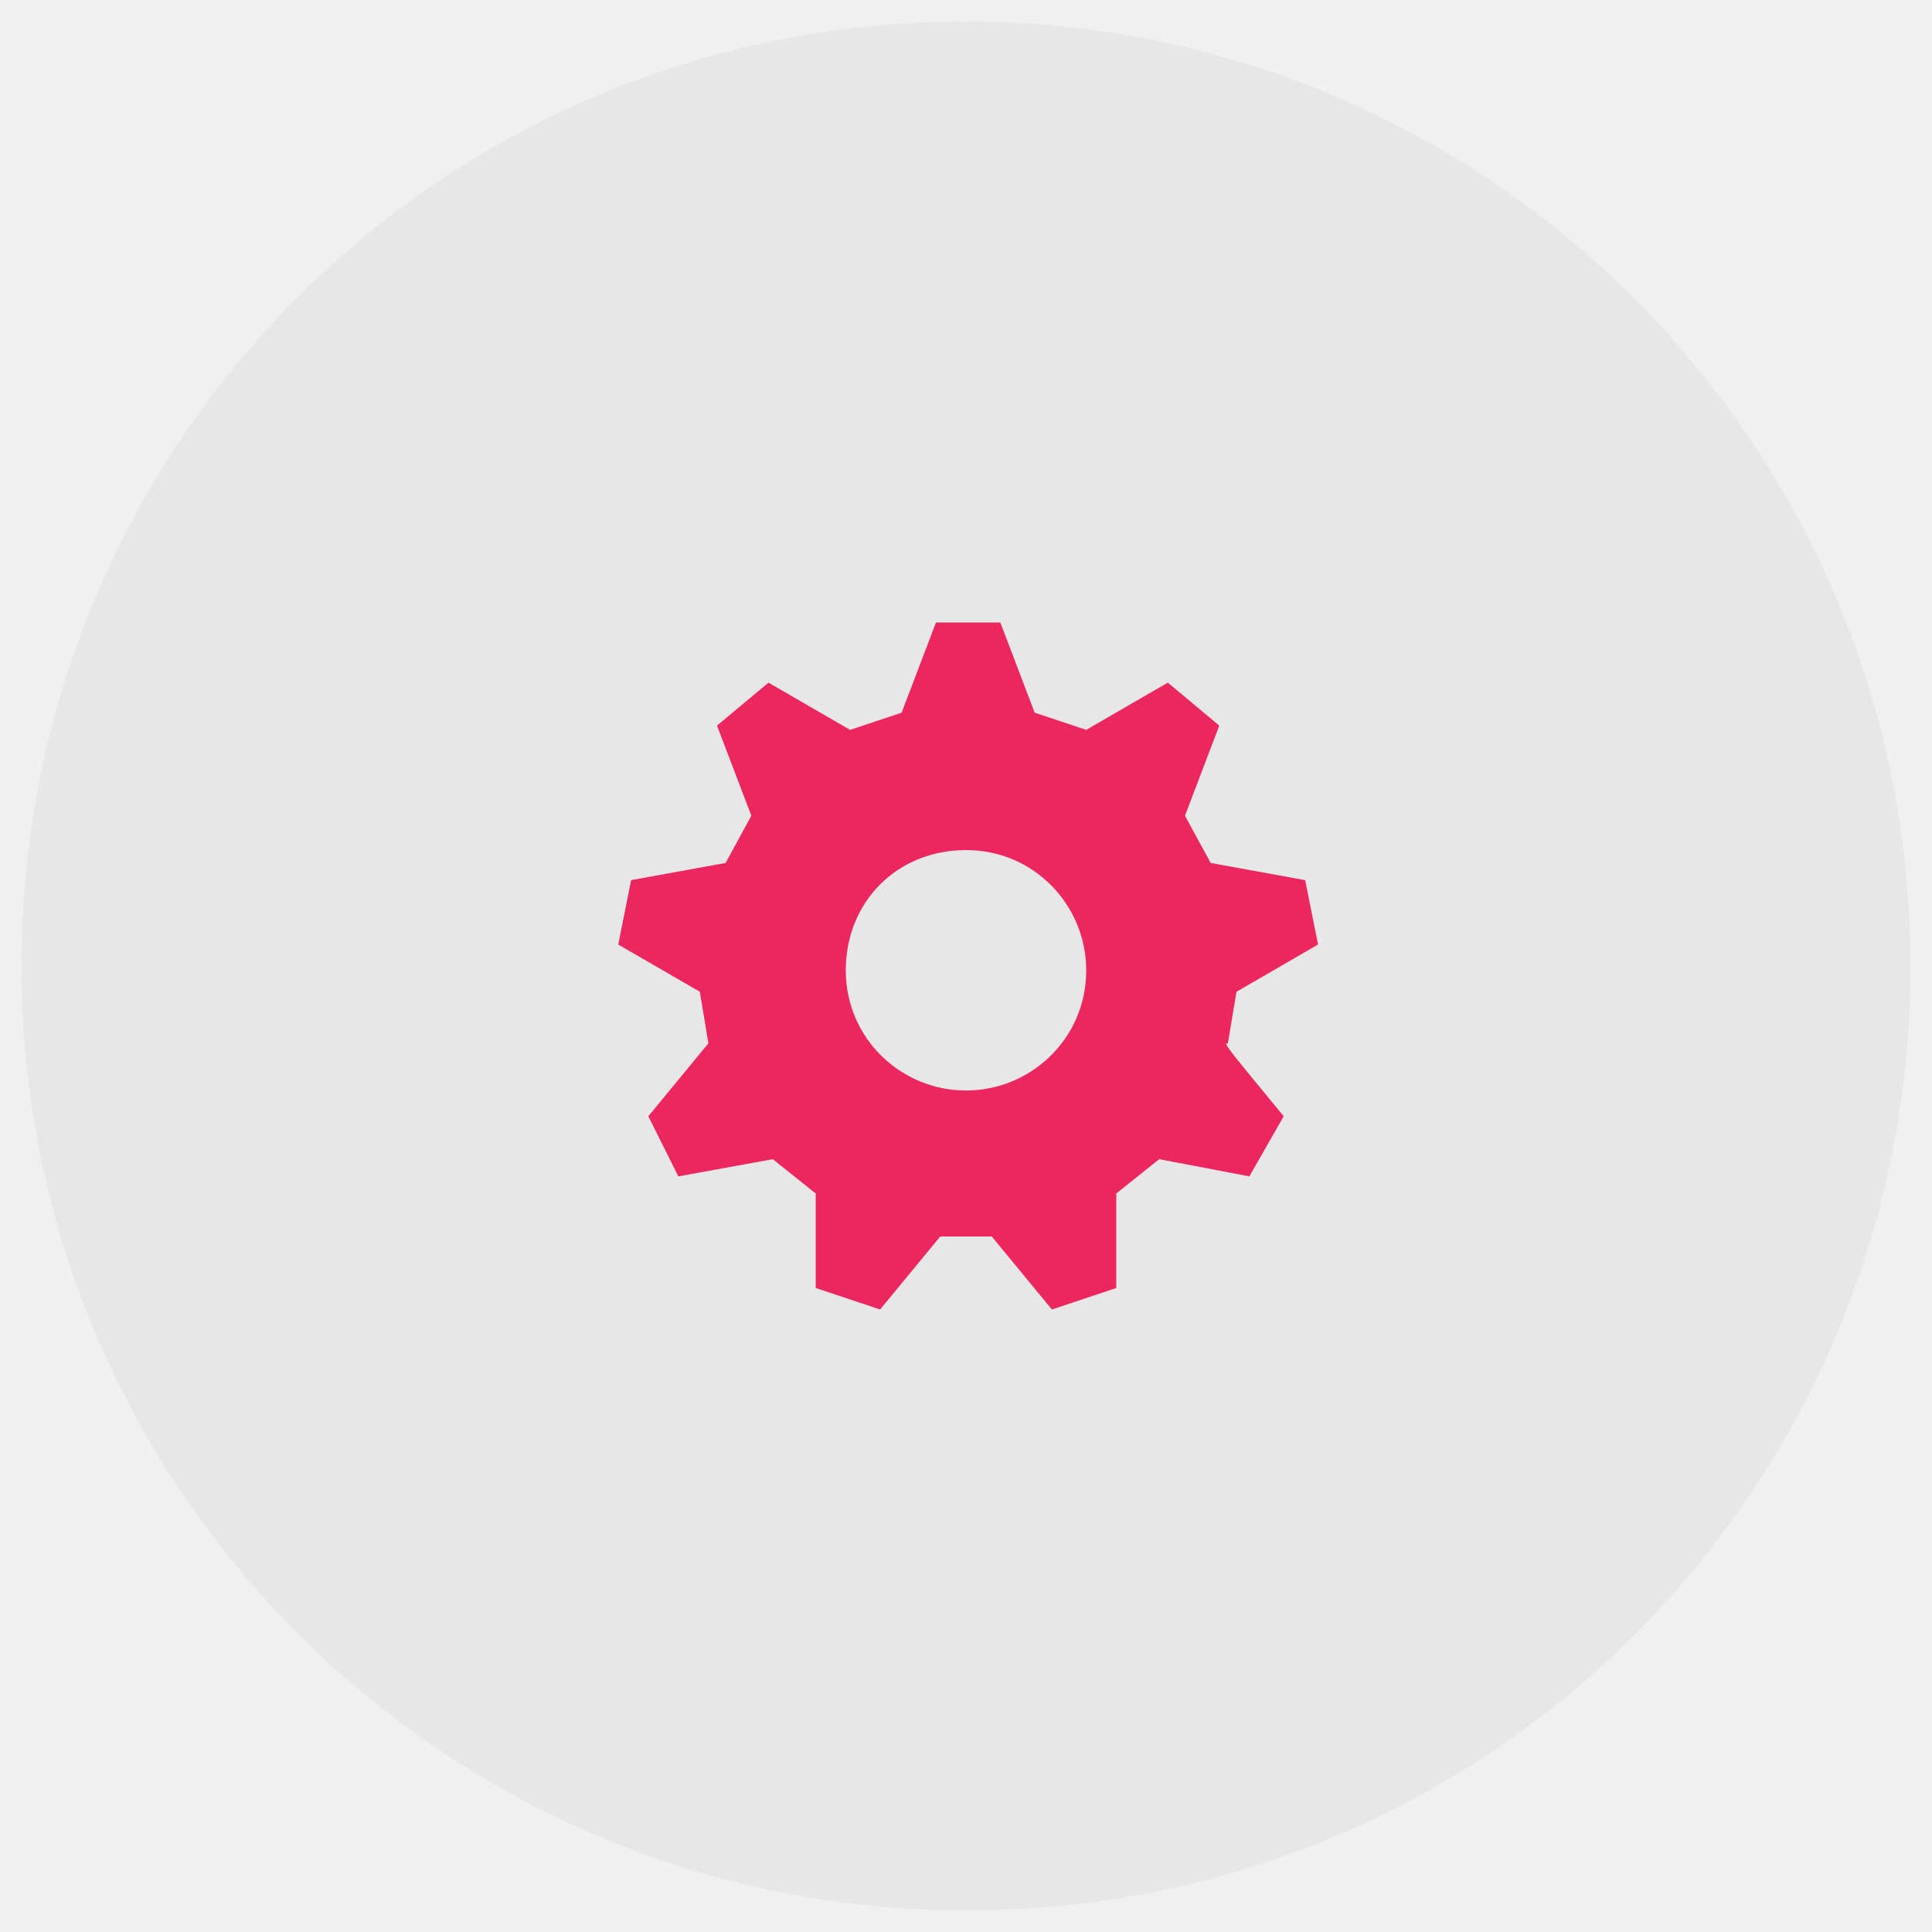
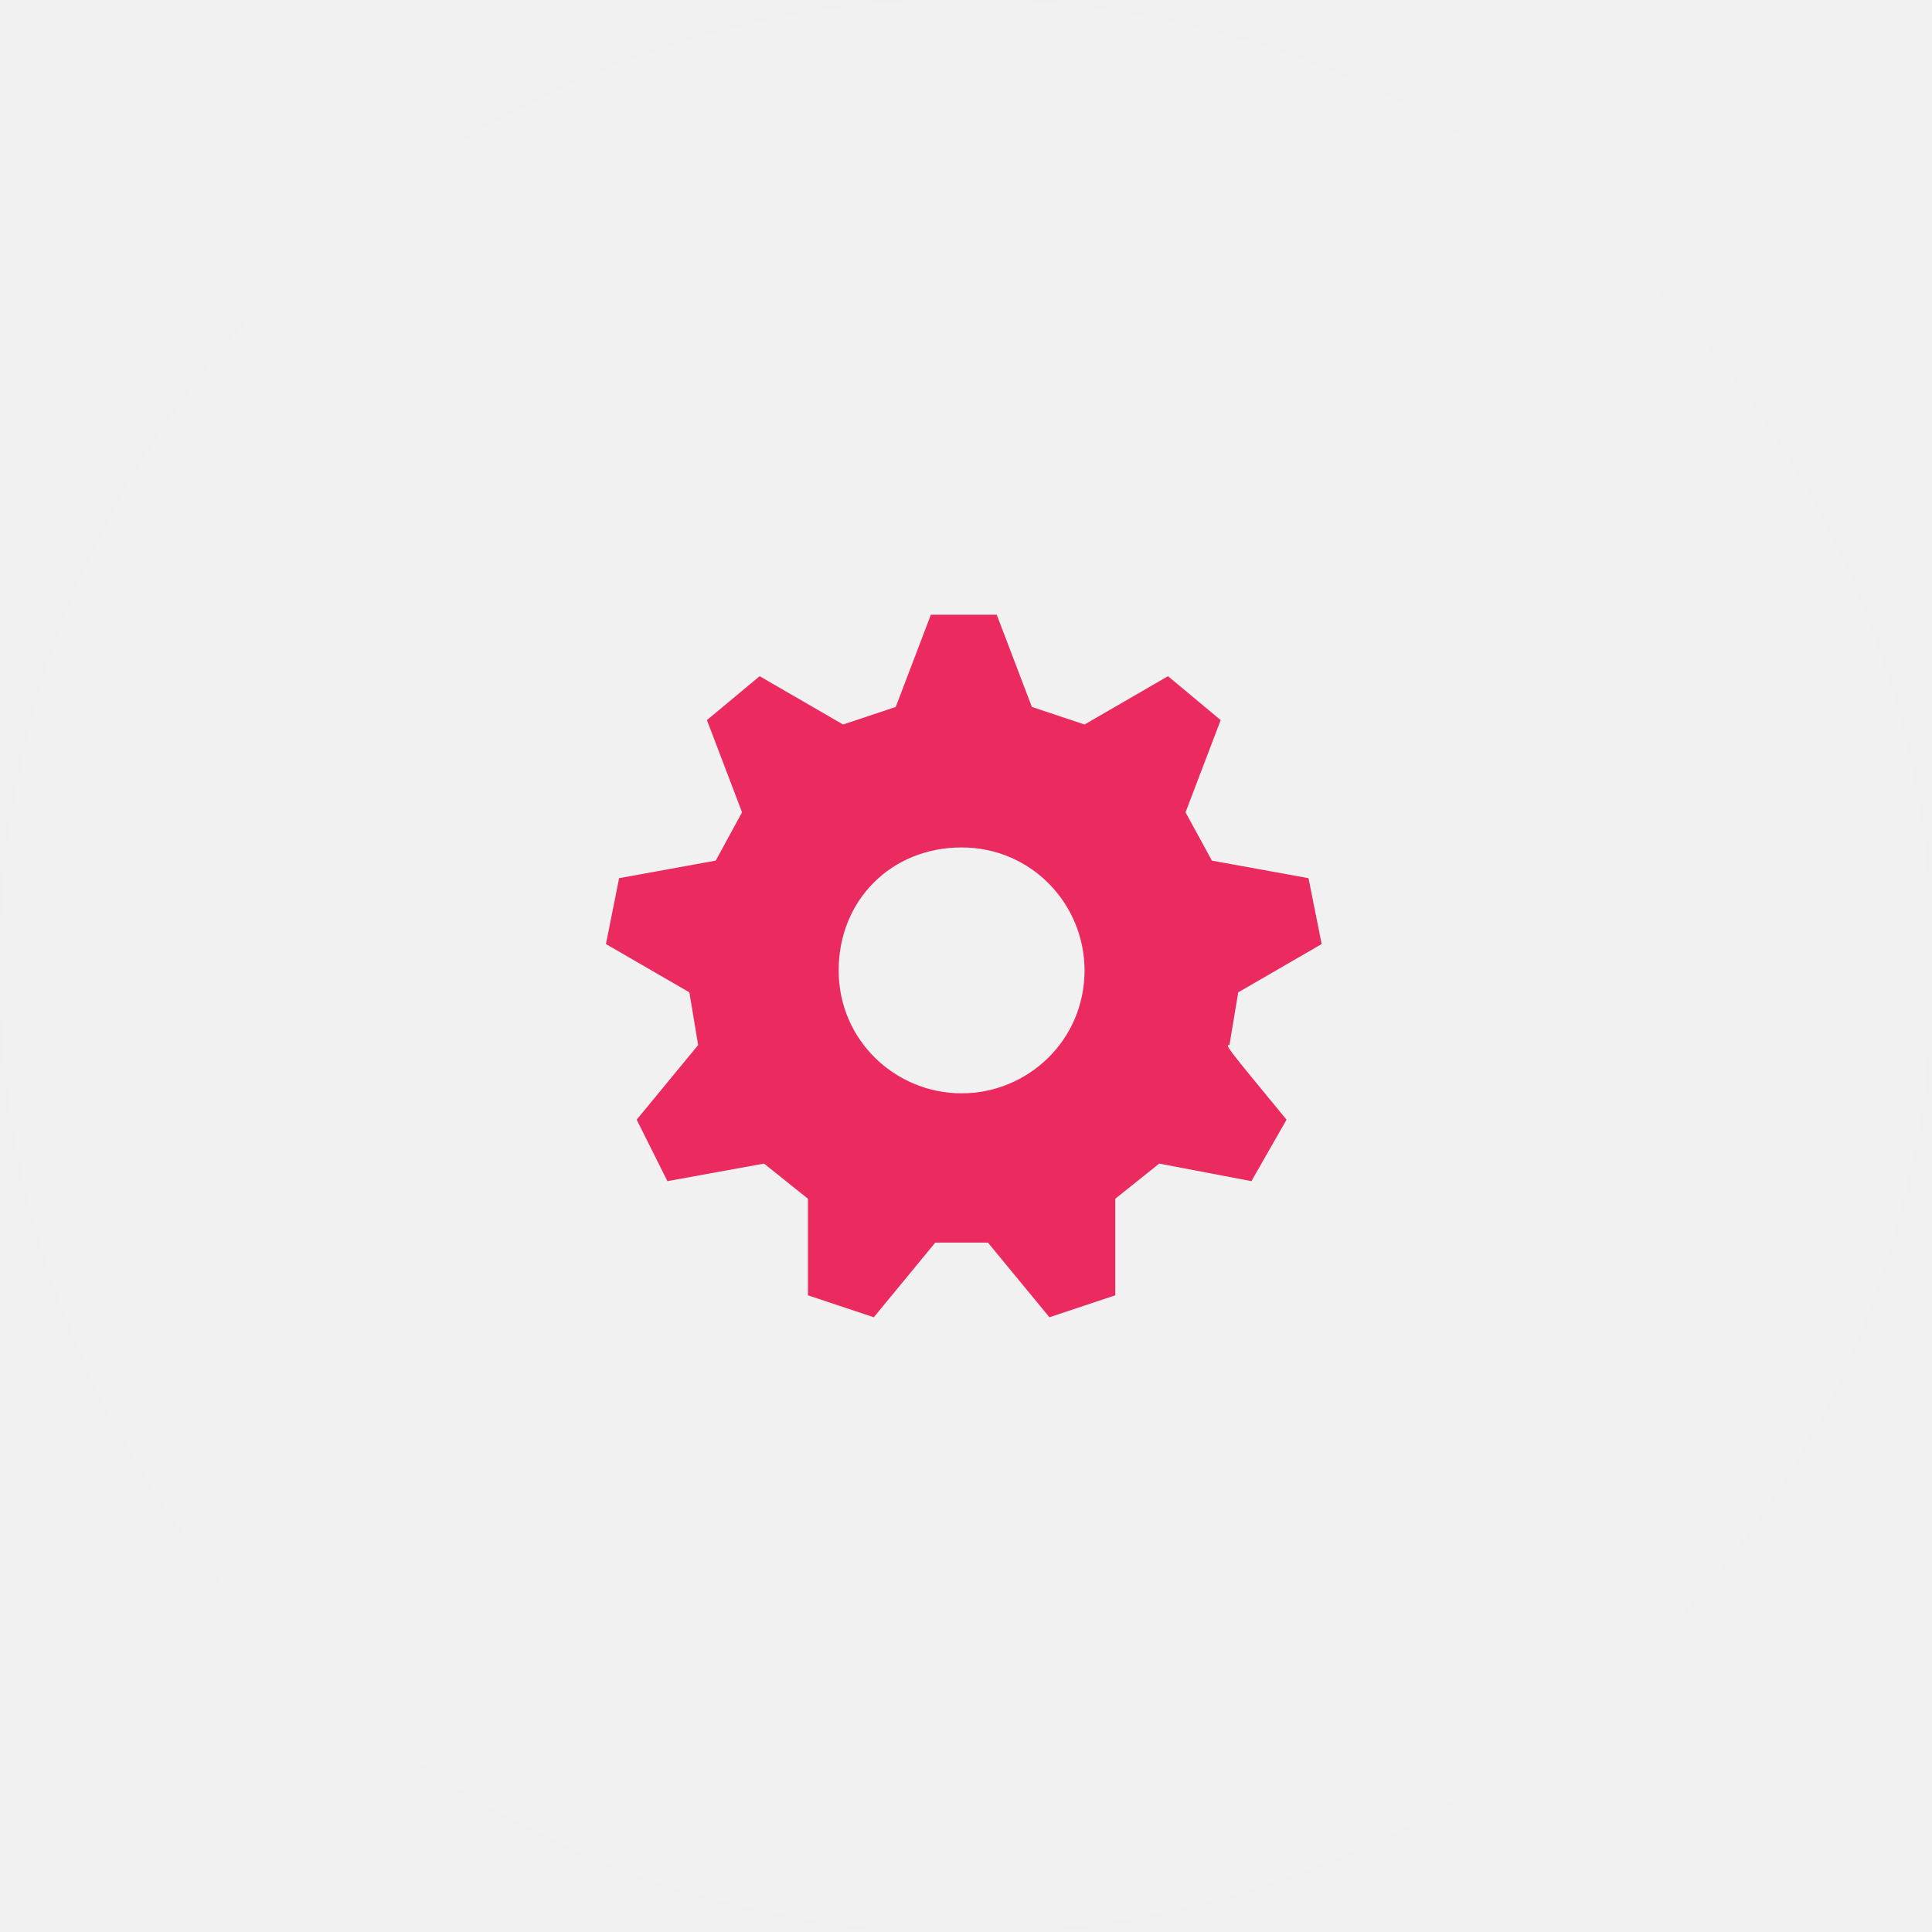
- <svg xmlns="http://www.w3.org/2000/svg" xmlns:xlink="http://www.w3.org/1999/xlink" version="1.1" id="Layer_1" x="0px" y="0px" viewBox="0 0 45 45" enable-background="new 0 0 45 45" xml:space="preserve">
-   <g>
-     <defs>
-       <path id="SVGID_1_" d="M-217.9,22.5c0,12.2,9.9,22,22,22c12.2,0,22-9.8,22-22c0-12.2-9.9-22-22-22C-208,0.5-217.9,10.3-217.9,22.5    " />
-     </defs>
-     <clipPath id="SVGID_2_">
-       <use xlink:href="#SVGID_1_" overflow="visible" />
-     </clipPath>
-     <g clip-path="url(#SVGID_2_)">
-       <defs>
-         <rect id="SVGID_3_" x="-419.9" y="-54.5" width="1024" height="1024" />
-       </defs>
-       <clipPath id="SVGID_4_">
-         <use xlink:href="#SVGID_3_" overflow="visible" />
-       </clipPath>
-     </g>
-   </g>
-   <g>
-     <defs>
-       <path id="SVGID_9_" d="M-217.9,102c0,12.2,9.9,22,22,22c12.2,0,22-9.8,22-22c0-12.2-9.9-22-22-22C-208,80-217.9,89.8-217.9,102" />
-     </defs>
-     <use xlink:href="#SVGID_9_" overflow="visible" fill="#EC265E" />
-     <clipPath id="SVGID_6_">
-       <use xlink:href="#SVGID_9_" overflow="visible" />
-     </clipPath>
-     <g clip-path="url(#SVGID_6_)">
-       <defs>
-         <rect id="SVGID_11_" x="-419.9" y="25" width="1024" height="1024" />
-       </defs>
-       <use xlink:href="#SVGID_11_" overflow="visible" fill="#EC265E" />
-       <clipPath id="SVGID_8_">
-         <use xlink:href="#SVGID_11_" overflow="visible" />
-       </clipPath>
-     </g>
-   </g>
-   <g>
-     <defs>
-       <path id="SVGID_17_" d="M-120.5,22.5c0,12.2,9.9,22,22,22c12.2,0,22-9.8,22-22c0-12.2-9.9-22-22-22    C-110.7,0.5-120.5,10.3-120.5,22.5" />
-     </defs>
-     <clipPath id="SVGID_10_">
-       <use xlink:href="#SVGID_17_" overflow="visible" />
-     </clipPath>
-     <g clip-path="url(#SVGID_10_)">
-       <defs>
-         <rect id="SVGID_19_" x="-322.5" y="-54.5" width="1024" height="1024" />
-       </defs>
-       <clipPath id="SVGID_12_">
-         <use xlink:href="#SVGID_19_" overflow="visible" />
-       </clipPath>
-     </g>
-   </g>
-   <g>
-     <defs>
-       <rect id="SVGID_25_" x="-106.5" y="14.5" width="16" height="16" />
-     </defs>
-     <clipPath id="SVGID_14_">
-       <use xlink:href="#SVGID_25_" overflow="visible" />
-     </clipPath>
-     <g clip-path="url(#SVGID_14_)">
-       <defs>
-         <rect id="SVGID_27_" x="-453.5" y="-1152.5" width="1044" height="1900" />
-       </defs>
-       <clipPath id="SVGID_16_">
-         <use xlink:href="#SVGID_27_" overflow="visible" />
-       </clipPath>
-     </g>
-   </g>
-   <g>
-     <defs>
-       <path id="SVGID_29_" d="M-120.5,102c0,12.2,9.9,22,22,22c12.2,0,22-9.8,22-22c0-12.2-9.9-22-22-22C-110.7,80-120.5,89.8-120.5,102    " />
-     </defs>
-     <use xlink:href="#SVGID_29_" overflow="visible" fill="#EC265E" />
-     <clipPath id="SVGID_18_">
-       <use xlink:href="#SVGID_29_" overflow="visible" />
-     </clipPath>
-     <g clip-path="url(#SVGID_18_)">
-       <defs>
-         <rect id="SVGID_31_" x="-322.5" y="25" width="1024" height="1024" />
-       </defs>
-       <use xlink:href="#SVGID_31_" overflow="visible" fill="#EC265E" />
-       <clipPath id="SVGID_20_">
-         <use xlink:href="#SVGID_31_" overflow="visible" />
-       </clipPath>
-     </g>
-   </g>
-   <g>
-     <defs>
-       <rect id="SVGID_37_" x="-106.5" y="94" width="16" height="16" />
-     </defs>
-     <use xlink:href="#SVGID_37_" overflow="visible" fill-rule="evenodd" clip-rule="evenodd" fill="#FFFFFF" />
-     <clipPath id="SVGID_22_">
-       <use xlink:href="#SVGID_37_" overflow="visible" />
-     </clipPath>
-     <g clip-path="url(#SVGID_22_)">
-       <defs>
-         <rect id="SVGID_39_" x="-453.5" y="-1073" width="1044" height="1900" />
-       </defs>
-       <use xlink:href="#SVGID_39_" overflow="visible" fill="#FFFFFF" />
-       <clipPath id="SVGID_24_">
-         <use xlink:href="#SVGID_39_" overflow="visible" />
-       </clipPath>
-     </g>
-   </g>
-   <g>
-     <defs>
-       <path id="SVGID_41_" d="M0.5,22.5c0,12.2,9.9,22,22,22c12.2,0,22-9.8,22-22c0-12.2-9.9-22-22-22C10.3,0.5,0.5,10.3,0.5,22.5" />
-     </defs>
-     <clipPath id="SVGID_26_">
-       <use xlink:href="#SVGID_41_" overflow="visible" />
-     </clipPath>
-     <g clip-path="url(#SVGID_26_)">
-       <defs>
-         <rect id="SVGID_43_" x="-201.5" y="-54.5" width="1024" height="1024" />
-       </defs>
-       <clipPath id="SVGID_28_">
-         <use xlink:href="#SVGID_43_" overflow="visible" />
-       </clipPath>
-       <g opacity="0.1" clip-path="url(#SVGID_28_)" enable-background="new    ">
-         <g>
-           <defs>
-             <rect id="SVGID_45_" x="0.5" y="0.5" width="44" height="44" />
-           </defs>
-           <clipPath id="SVGID_30_">
-             <use xlink:href="#SVGID_45_" overflow="visible" />
-           </clipPath>
-           <g clip-path="url(#SVGID_30_)">
-             <defs>
-               <rect id="SVGID_47_" x="0.5" y="0.5" width="44" height="44" />
-             </defs>
-             <clipPath id="SVGID_32_">
-               <use xlink:href="#SVGID_47_" overflow="visible" />
-             </clipPath>
-             <rect x="-4.5" y="-4.5" clip-path="url(#SVGID_32_)" fill="#989898" width="54" height="54" />
-           </g>
-         </g>
-       </g>
-     </g>
-   </g>
+ <svg xmlns="http://www.w3.org/2000/svg" version="1.1" id="Layer_1" x="0px" y="0px" viewBox="0 0 44 44" enable-background="new 0 0 44 44" xml:space="preserve">
+   <circle fill="#F1F1F1" cx="22" cy="22" r="22" />
  <g>
    <g>
-       <path fill="#EC265E" d="M29.9,26l-0.8,1.4L27,27l-1,0.8V30l-1.5,0.5l-1.4-1.7h-1.2l-1.4,1.7L19,30l0-2.2L18,27l-2.2,0.4L15.1,26    l1.4-1.7l-0.2-1.2L14.4,22l0.3-1.5l2.2-0.4l0.6-1.1l-0.8-2.1l1.2-1l1.9,1.1l1.2-0.4l0.8-2.1h1.5l0.8,2.1l1.2,0.4l1.9-1.1l1.2,1    L27.6,19l0.6,1.1l2.2,0.4l0.3,1.5l-1.9,1.1l-0.2,1.2C28.5,24.3,28.5,24.3,29.9,26z M22.5,25.4c1.5,0,2.8-1.2,2.8-2.8    c0-1.5-1.2-2.8-2.8-2.8s-2.8,1.2-2.8,2.8C19.7,24.2,21,25.4,22.5,25.4z" />
-     </g>
-   </g>
-   <g>
-     <defs>
-       <path id="SVGID_49_" d="M0.5,102c0,12.2,9.9,22,22,22c12.2,0,22-9.8,22-22c0-12.2-9.9-22-22-22C10.3,80,0.5,89.8,0.5,102" />
-     </defs>
-     <use xlink:href="#SVGID_49_" overflow="visible" fill="#EC265E" />
-     <clipPath id="SVGID_34_">
-       <use xlink:href="#SVGID_49_" overflow="visible" />
-     </clipPath>
-     <g clip-path="url(#SVGID_34_)">
-       <defs>
-         <rect id="SVGID_51_" x="-201.5" y="25" width="1024" height="1024" />
-       </defs>
-       <use xlink:href="#SVGID_51_" overflow="visible" fill="#EC265E" />
-       <clipPath id="SVGID_36_">
-         <use xlink:href="#SVGID_51_" overflow="visible" />
-       </clipPath>
+       <path fill="#EB2A5F" d="M29.3,25.5l-0.8,1.4l-2.1-0.4l-1,0.8v2.2L23.9,30l-1.4-1.7h-1.2L19.9,30l-1.5-0.5v-2.2l-1-0.8l-2.2,0.4    l-0.7-1.4l1.4-1.7l-0.2-1.2l-1.9-1.1l0.3-1.5l2.2-0.4l0.6-1.1l-0.8-2.1l1.2-1l1.9,1.1l1.2-0.4l0.8-2.1h1.5l0.8,2.1l1.2,0.4    l1.9-1.1l1.2,1L27,18.5l0.6,1.1l2.2,0.4l0.3,1.5l-1.9,1.1L28,23.8C27.9,23.8,27.9,23.8,29.3,25.5z M21.9,24.9    c1.5,0,2.8-1.2,2.8-2.8c0-1.5-1.2-2.8-2.8-2.8s-2.8,1.2-2.8,2.8C19.1,23.7,20.4,24.9,21.9,24.9z" />
    </g>
  </g>
</svg>
